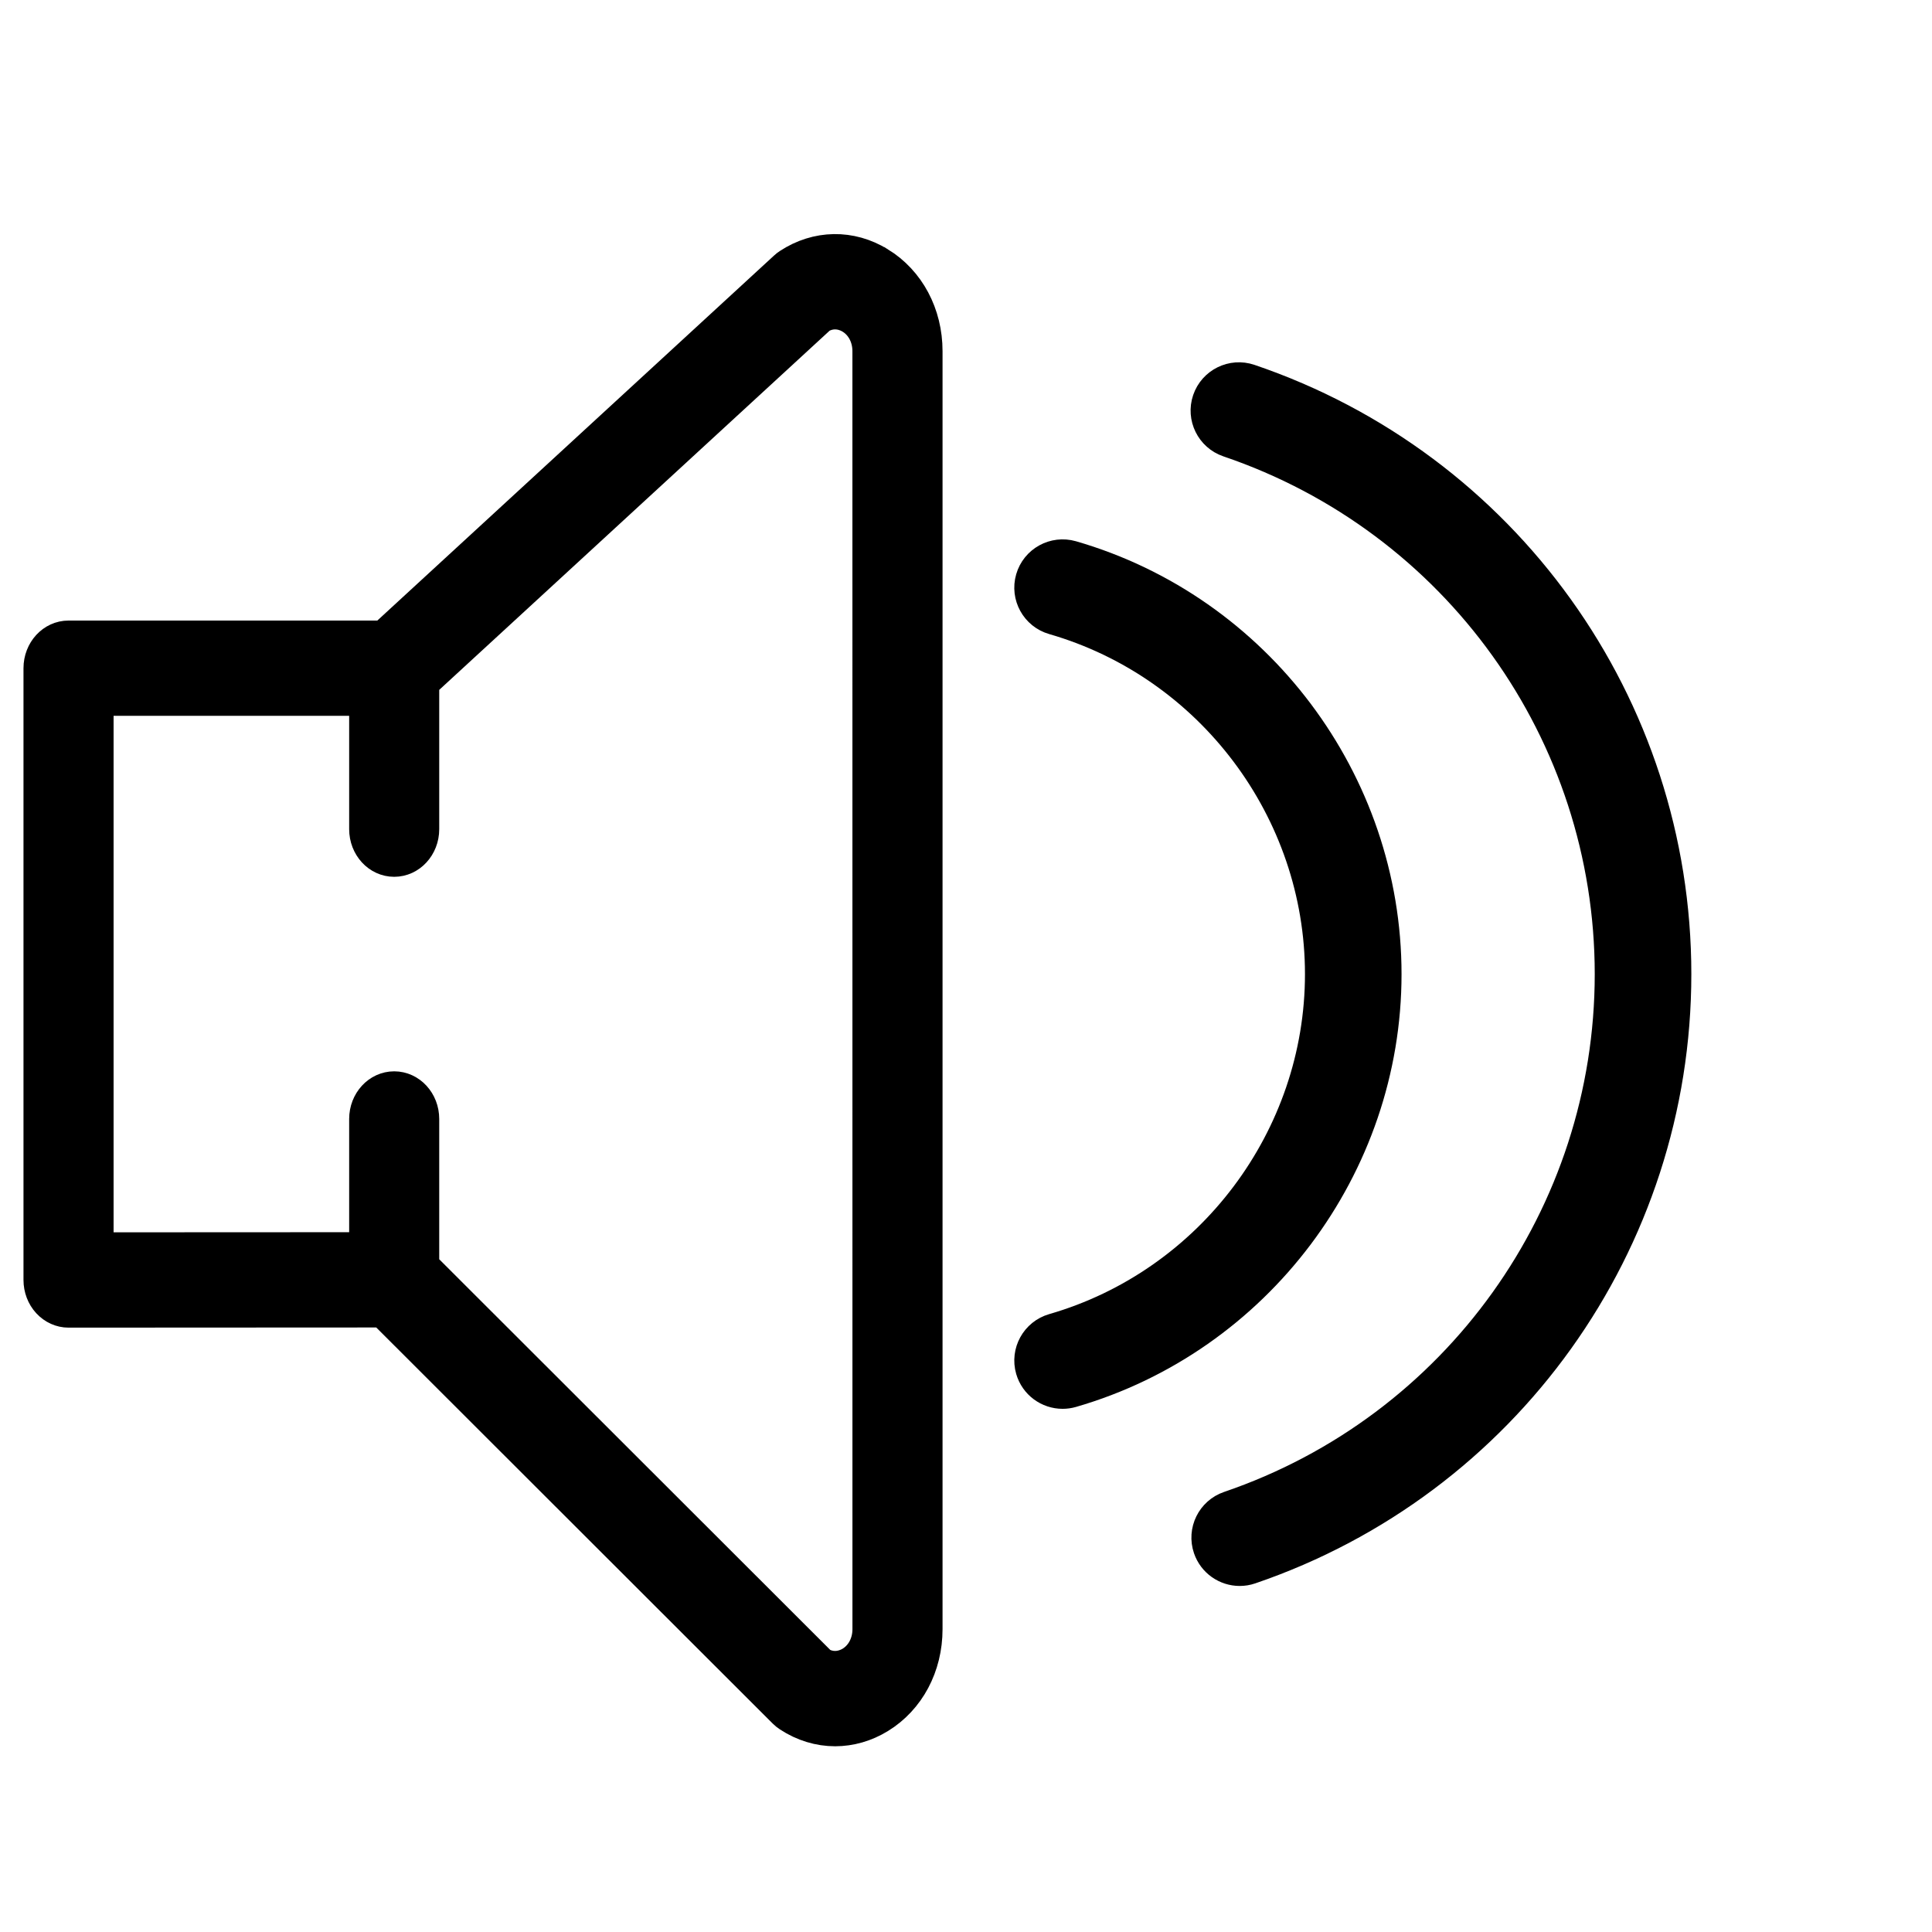
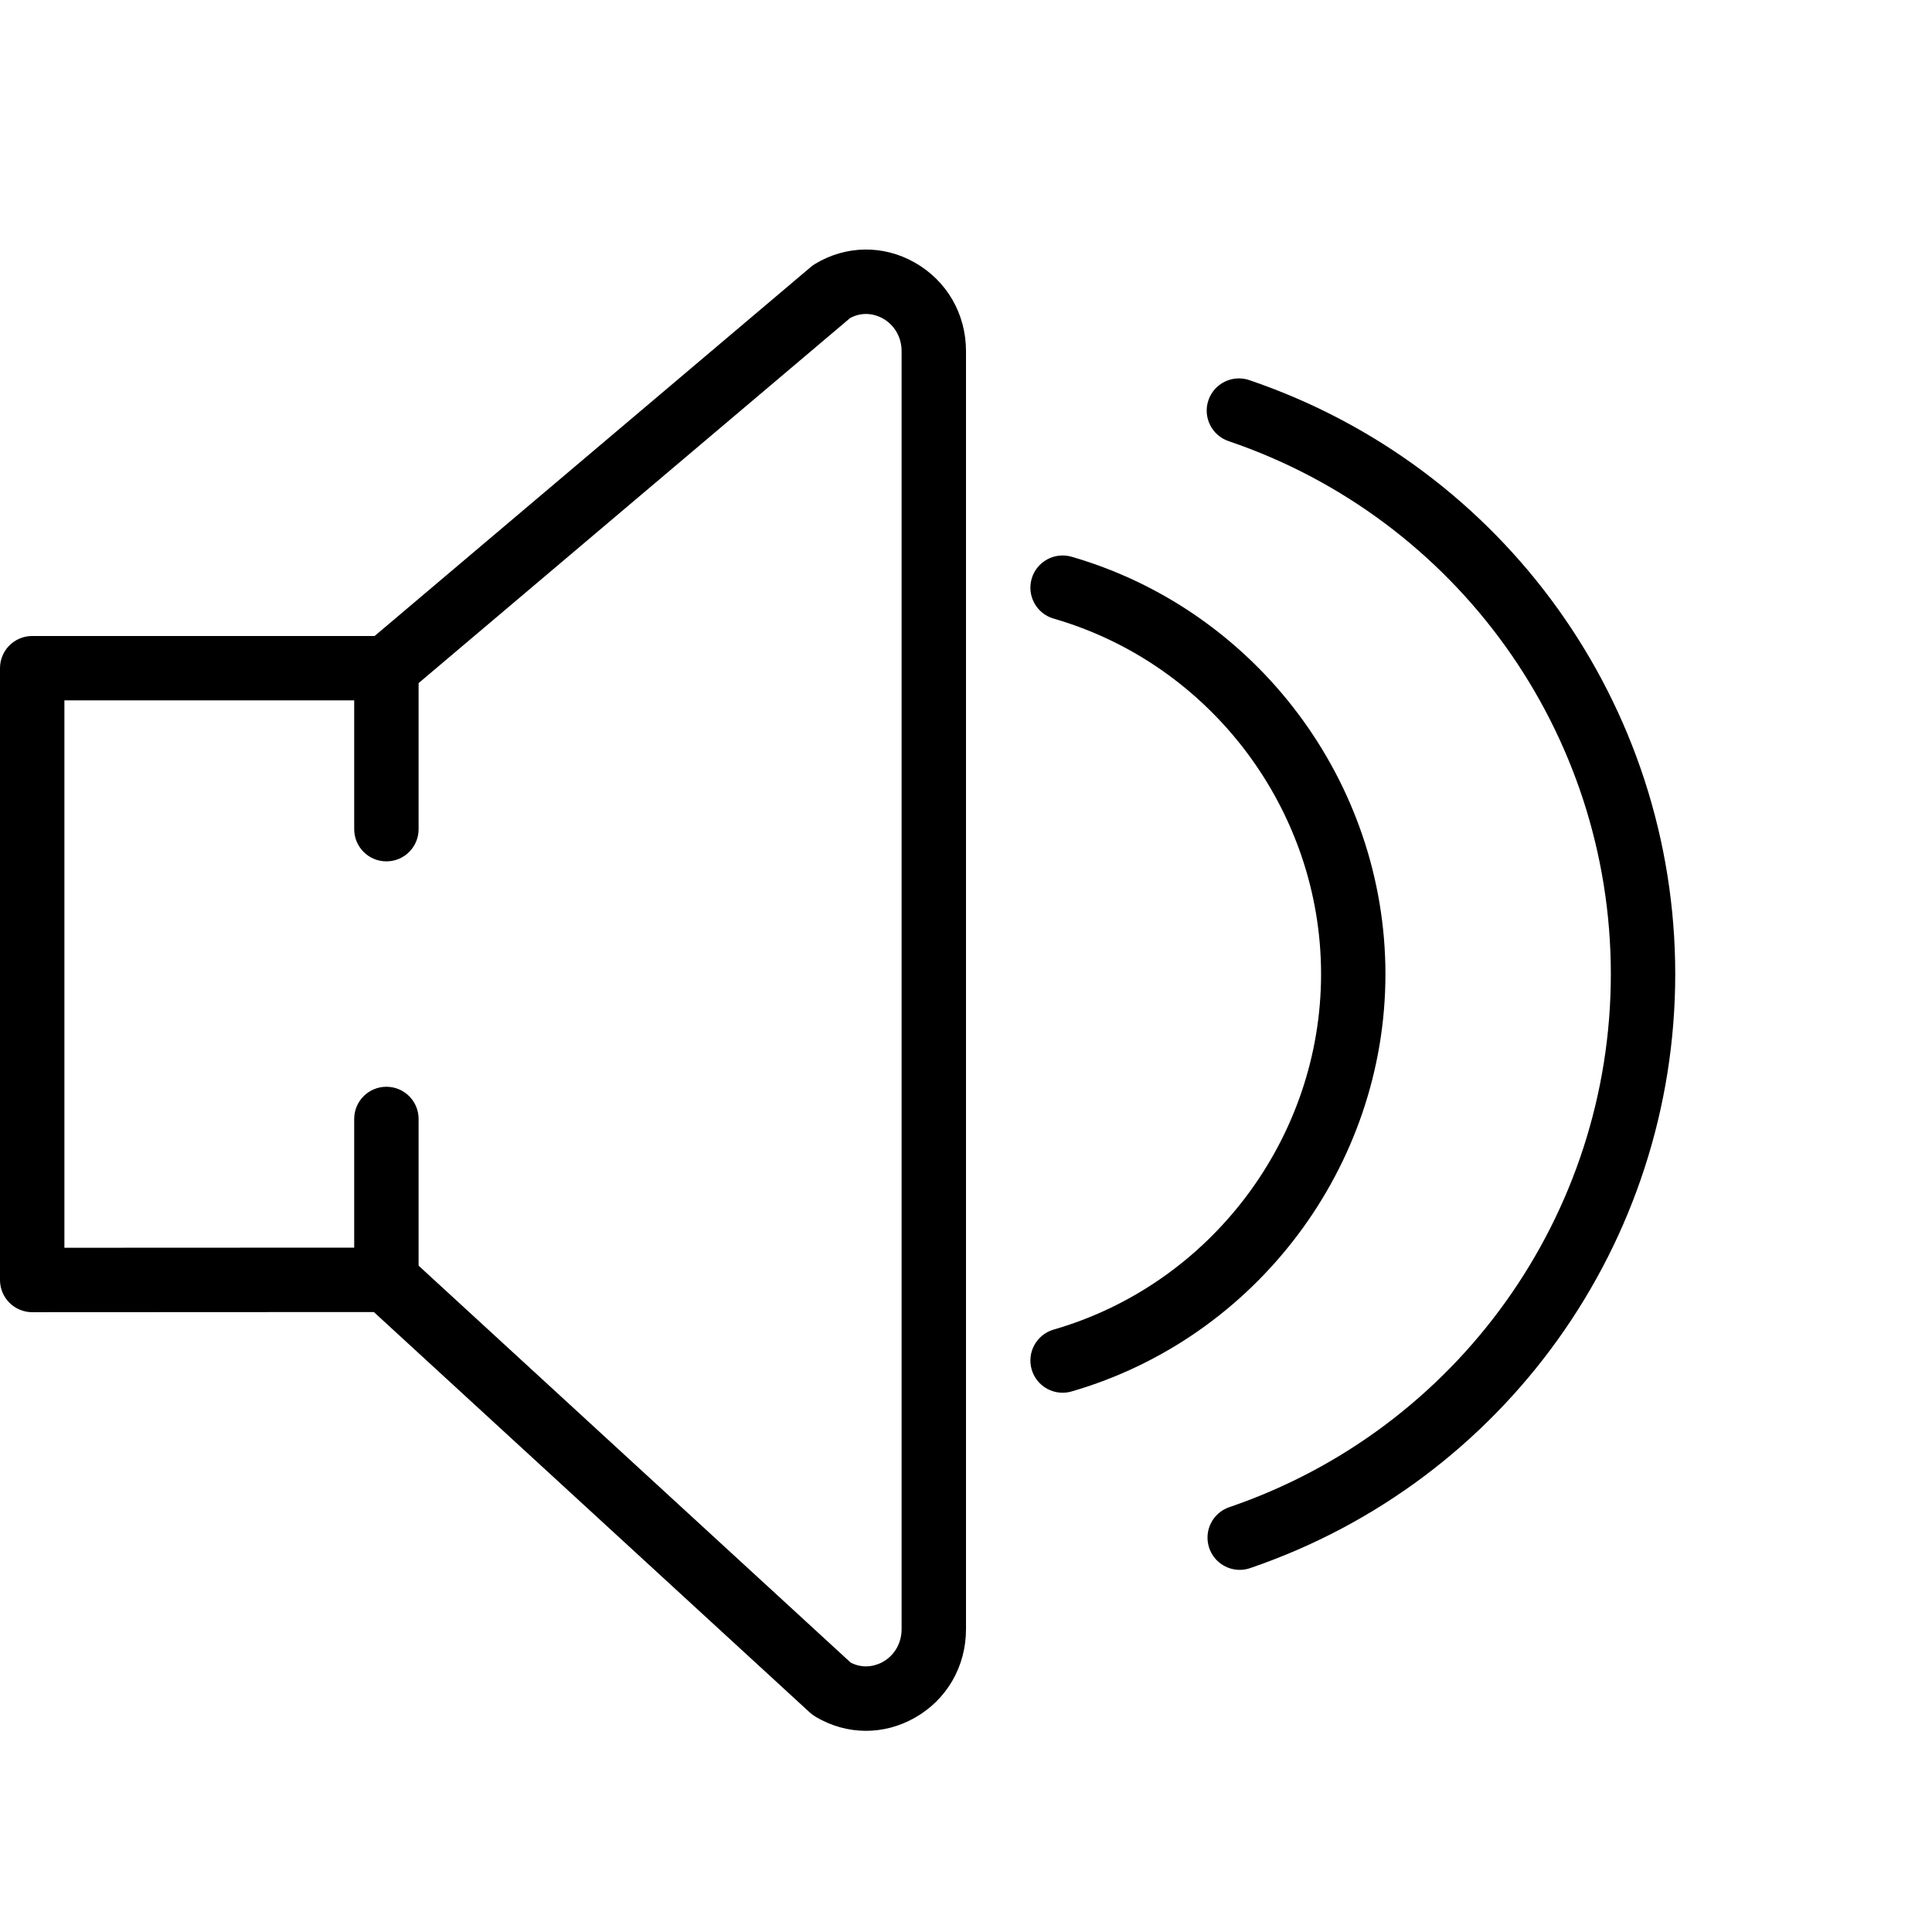
<svg xmlns="http://www.w3.org/2000/svg" version="1.1" id="Capa_1" x="0px" y="0px" viewBox="0 0 64 64" xml:space="preserve" width="64" height="64">
  <defs id="defs45" />
  <g id="g10" transform="matrix(1.066667,0,0,1.066667,0,0.4196677)">
-     <path d="M 27.324,7.758 C 26.428,7.206 25.365,7.224 24.483,7.802 24.441,7.829 24.4,7.861 24.364,7.895 L 11.905,19.358 H 2.128 c -0.508,0 -0.919,0.447 -0.919,1 v 19 c 0,0.266 0.097,0.52 0.269,0.707 0.173,0.187 0.405,0.293 0.65,0.293 l 9.755,-0.005 12.452,12.44 c 0.046,0.046 0.096,0.086 0.148,0.12 0.452,0.297 0.953,0.446 1.455,0.446 0.475,-0.001 0.95,-0.134 1.387,-0.402 0.919,-0.564 1.467,-1.594 1.467,-2.756 V 10.514 c 0,-1.161 -0.549,-2.191 -1.467,-2.756 z m -0.371,42.443 c 0,0.431 -0.2,0.81 -0.532,1.015 -0.143,0.087 -0.504,0.255 -0.919,0.026 L 13.161,38.913 v -4.556 c 0,-0.553 -0.411,-1 -0.919,-1 -0.508,0 -0.919,0.447 -0.919,1 v 3.996 l -8.275,0.004 v -17 h 8.275 v 4 c 0,0.553 0.411,1 0.919,1 0.508,0 0.919,-0.447 0.919,-1 V 20.821 L 25.486,9.481 c 0.424,-0.242 0.792,-0.07 0.934,0.018 0.333,0.205 0.532,0.584 0.532,1.015 z" id="path2" style="fill:#000000;fill-opacity:1;stroke:#000000;stroke-width:0.959;stroke-miterlimit:4;stroke-dasharray:none;stroke-opacity:1" />
-     <path d="m 52.026,29.858 c 0,-8.347 -5.316,-15.76 -13.229,-18.447 -0.522,-0.177 -1.091,0.103 -1.269,0.626 -0.177,0.522 0.103,1.091 0.626,1.269 7.101,2.411 11.872,9.063 11.872,16.553 0,7.483 -4.762,14.136 -11.849,16.554 -0.522,0.178 -0.802,0.746 -0.623,1.27 0.142,0.415 0.53,0.677 0.946,0.677 0.107,0 0.216,-0.017 0.323,-0.054 7.898,-2.695 13.203,-10.108 13.203,-18.448 z" id="path4" style="fill:#000000;fill-opacity:1;stroke-width:1;stroke-miterlimit:4;stroke-dasharray:none;stroke:#000000;stroke-opacity:1" />
-     <path d="m 43.026,29.858 c 0,-5.972 -4.009,-11.302 -9.749,-12.962 -0.53,-0.151 -1.084,0.152 -1.238,0.684 -0.153,0.53 0.152,1.085 0.684,1.238 4.889,1.413 8.304,5.953 8.304,11.04 0,5.087 -3.415,9.627 -8.304,11.04 -0.531,0.153 -0.837,0.708 -0.684,1.238 0.127,0.438 0.526,0.723 0.961,0.723 0.092,0 0.185,-0.013 0.277,-0.039 5.741,-1.661 9.749,-6.991 9.749,-12.962 z" id="path8" style="fill:#000000;fill-opacity:1;stroke-width:1;stroke-miterlimit:4;stroke-dasharray:none;stroke:#000000;stroke-opacity:1" />
+     <path d="m 28.404,7.758 c -0.975,-0.552 -2.131,-0.534 -3.09,0.044 -0.046,0.027 -0.09,0.059 -0.13,0.093 L 11.634,19.358 H 1 c -0.553,0 -1,0.447 -1,1 v 19 c 0,0.266 0.105,0.52 0.293,0.707 0.188,0.187 0.441,0.293 0.707,0.293 l 10.61,-0.005 13.543,12.44 c 0.05,0.046 0.104,0.086 0.161,0.12 0.492,0.297 1.037,0.446 1.582,0.446 0.517,-0.001 1.033,-0.134 1.508,-0.402 C 29.403,52.393 30,51.363 30,50.201 V 10.514 C 30,9.353 29.403,8.323 28.404,7.758 Z M 28,50.201 c 0,0.431 -0.217,0.81 -0.579,1.015 -0.155,0.087 -0.548,0.255 -1,0.026 L 13,38.913 v -4.556 c 0,-0.553 -0.447,-1 -1,-1 -0.553,0 -1,0.447 -1,1 v 3.996 l -9,0.004 v -17 h 9 v 4 c 0,0.553 0.447,1 1,1 0.553,0 1,-0.447 1,-1 V 20.821 L 26.405,9.481 C 26.866,9.239 27.266,9.411 27.421,9.499 27.783,9.704 28,10.083 28,10.514 Z" id="path2" />
+     <path d="m 52.026,29.858 c 0,-8.347 -5.316,-15.76 -13.229,-18.447 -0.522,-0.177 -1.091,0.103 -1.269,0.626 -0.177,0.522 0.103,1.091 0.626,1.269 7.101,2.411 11.872,9.063 11.872,16.553 0,7.483 -4.762,14.136 -11.849,16.554 -0.522,0.178 -0.802,0.746 -0.623,1.27 0.142,0.415 0.53,0.677 0.946,0.677 0.107,0 0.216,-0.017 0.323,-0.054 7.898,-2.695 13.203,-10.108 13.203,-18.448 z" id="path4" />
+     <path d="m 43.026,29.858 c 0,-5.972 -4.009,-11.302 -9.749,-12.962 -0.53,-0.151 -1.084,0.152 -1.238,0.684 -0.153,0.53 0.152,1.085 0.684,1.238 4.889,1.413 8.304,5.953 8.304,11.04 0,5.087 -3.415,9.627 -8.304,11.04 -0.531,0.153 -0.837,0.708 -0.684,1.238 0.127,0.438 0.526,0.723 0.961,0.723 0.092,0 0.185,-0.013 0.277,-0.039 5.741,-1.661 9.749,-6.991 9.749,-12.962 z" id="path8" />
  </g>
  <g id="g12" transform="translate(0,4)">
</g>
  <g id="g14" transform="translate(0,4)">
</g>
  <g id="g16" transform="translate(0,4)">
</g>
  <g id="g18" transform="translate(0,4)">
</g>
  <g id="g20" transform="translate(0,4)">
</g>
  <g id="g22" transform="translate(0,4)">
</g>
  <g id="g24" transform="translate(0,4)">
</g>
  <g id="g26" transform="translate(0,4)">
</g>
  <g id="g28" transform="translate(0,4)">
</g>
  <g id="g30" transform="translate(0,4)">
</g>
  <g id="g32" transform="translate(0,4)">
</g>
  <g id="g34" transform="translate(0,4)">
</g>
  <g id="g36" transform="translate(0,4)">
</g>
  <g id="g38" transform="translate(0,4)">
</g>
  <g id="g40" transform="translate(0,4)">
</g>
</svg>
